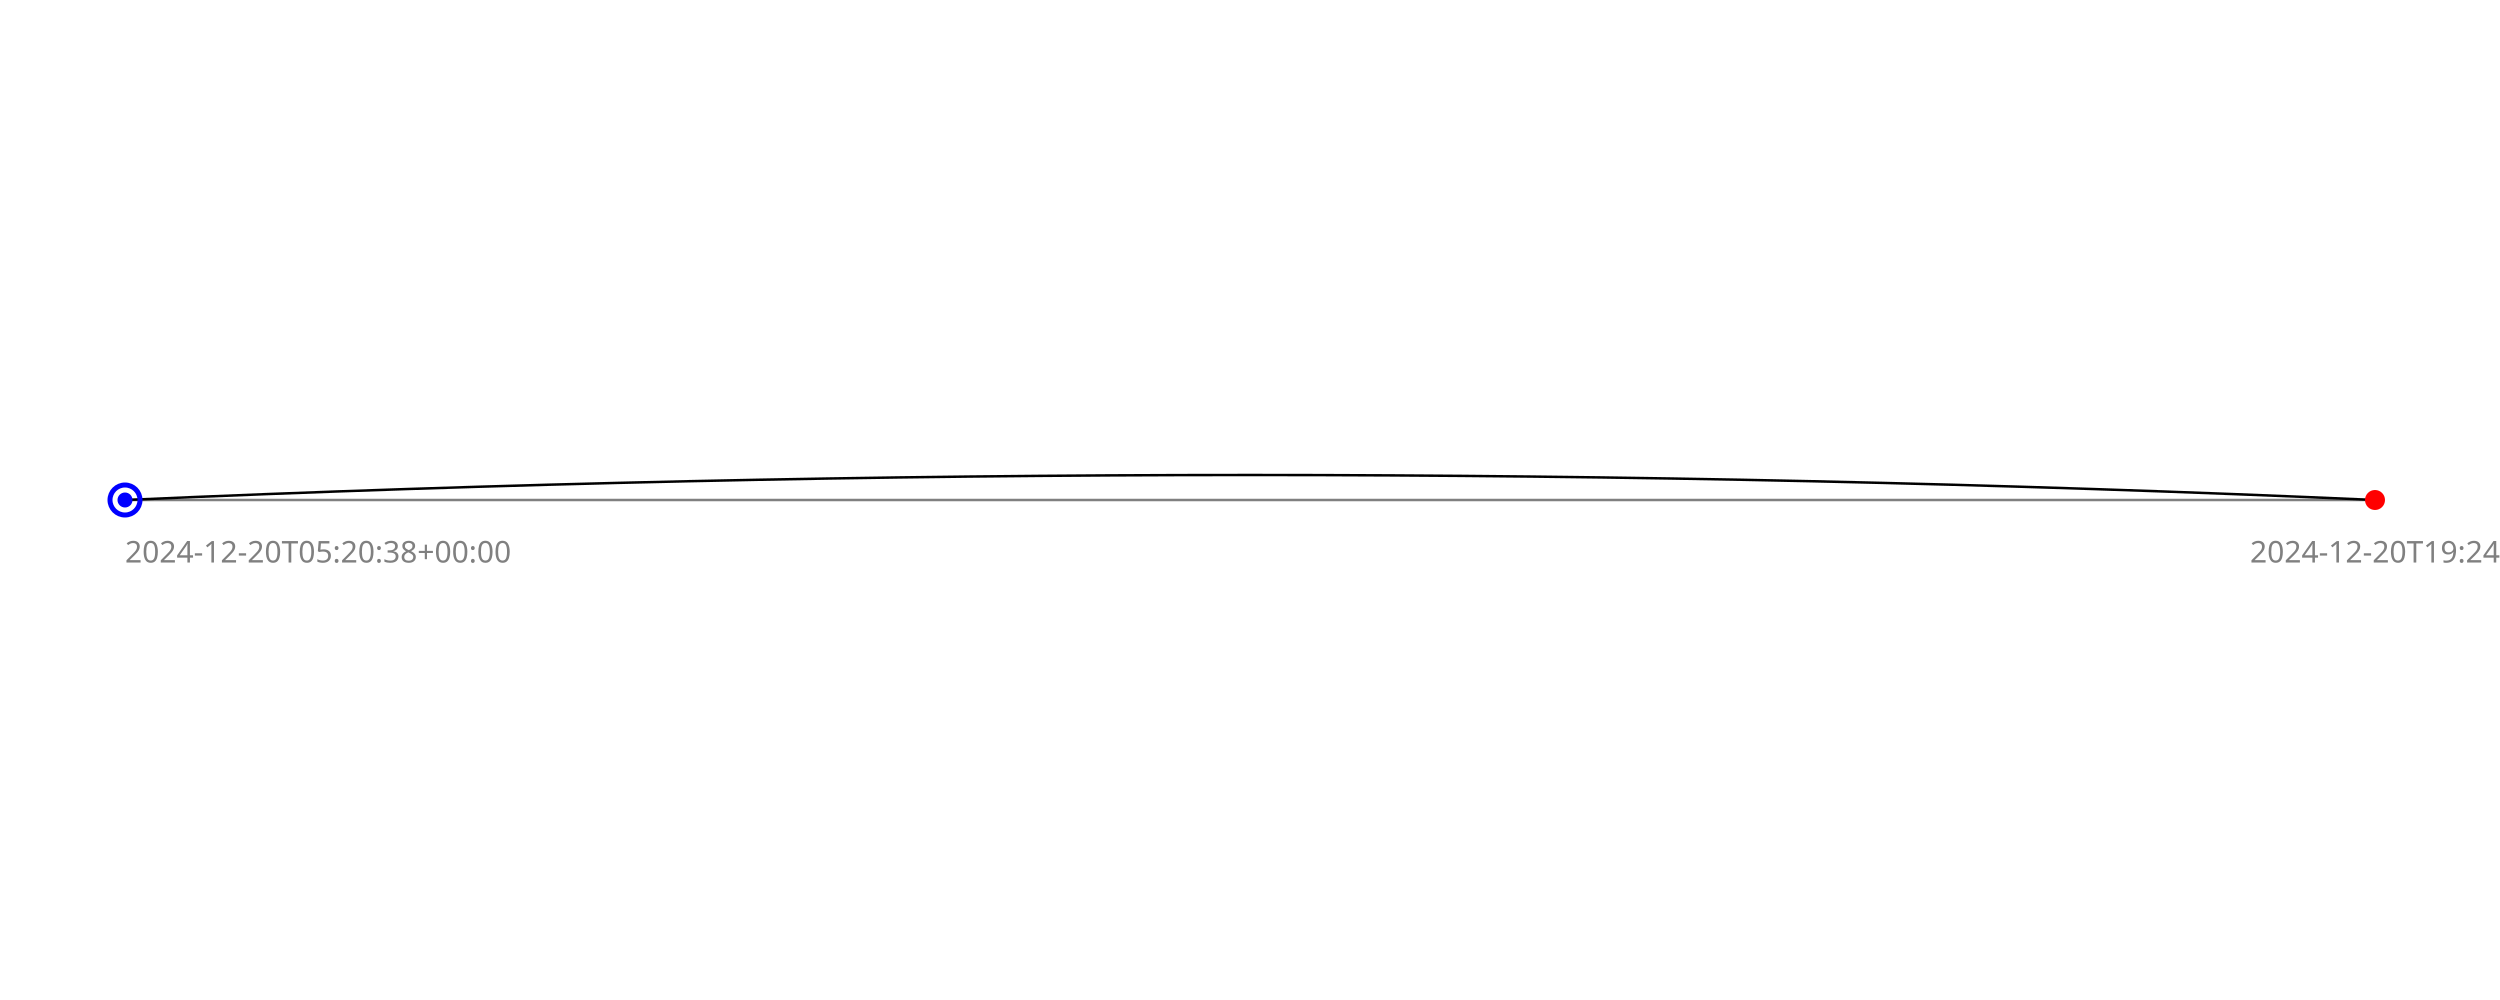
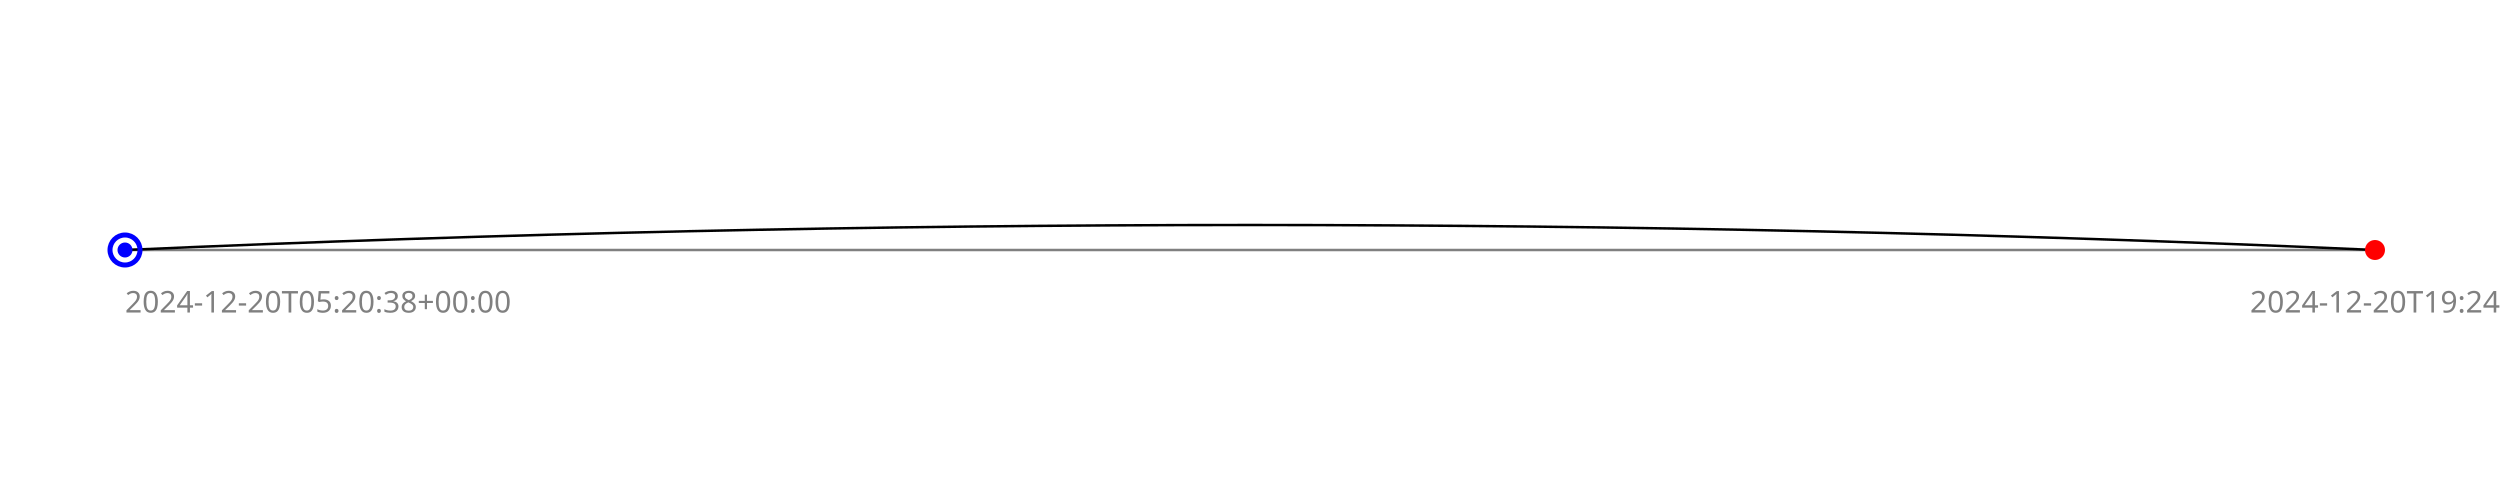
- <svg xmlns="http://www.w3.org/2000/svg" width="1000" height="400" style="background-color: white; font-family: sans-serif;">
-   <line x1="50" y1="200" x2="950" y2="200" stroke="gray" stroke-width="1" />
-   <path d="M 950.0 200 Q 500.0 180, 50.0 200" stroke="black" fill="none" marker-end="url(#arrowhead)" />
+ <svg xmlns="http://www.w3.org/2000/svg" width="1000" height="200" style="background-color: white; font-family: sans-serif;">
+   <line x1="50" y1="100" x2="950" y2="100" stroke="gray" stroke-width="1" />
+   <path d="M 950.0 100 Q 500.0 80, 50.0 100" stroke="black" fill="none" marker-end="url(#arrowhead)" />
  <defs>
    <marker id="arrowhead" markerWidth="5" markerHeight="5" refX="2" refY="2" orient="auto" fill="black">
      <path d="M0,0 L0,4 L4,2 z" />
    </marker>
  </defs>
-   <circle cx="50.0" cy="200" r="6" fill="none" stroke="blue" stroke-width="2" />
-   <circle cx="50.0" cy="200" r="3" fill="blue" />
-   <circle cx="950.0" cy="200" r="4" fill="red" />
-   <text x="50" y="225" fill="gray" style="font-size:12px;">2024-12-20T05:20:38+00:00</text>
-   <text x="900" y="225" fill="gray" style="font-size:12px;">2024-12-20T19:24:04+00:00</text>
+   <circle cx="50.0" cy="100" r="6" fill="none" stroke="blue" stroke-width="2" />
+   <circle cx="50.0" cy="100" r="3" fill="blue" />
+   <circle cx="950.0" cy="100" r="4" fill="red" />
+   <text x="50" y="125" fill="gray" style="font-size:12px;">2024-12-20T05:20:38+00:00</text>
+   <text x="900" y="125" fill="gray" style="font-size:12px;">2024-12-20T19:24:04+00:00</text>
</svg>
